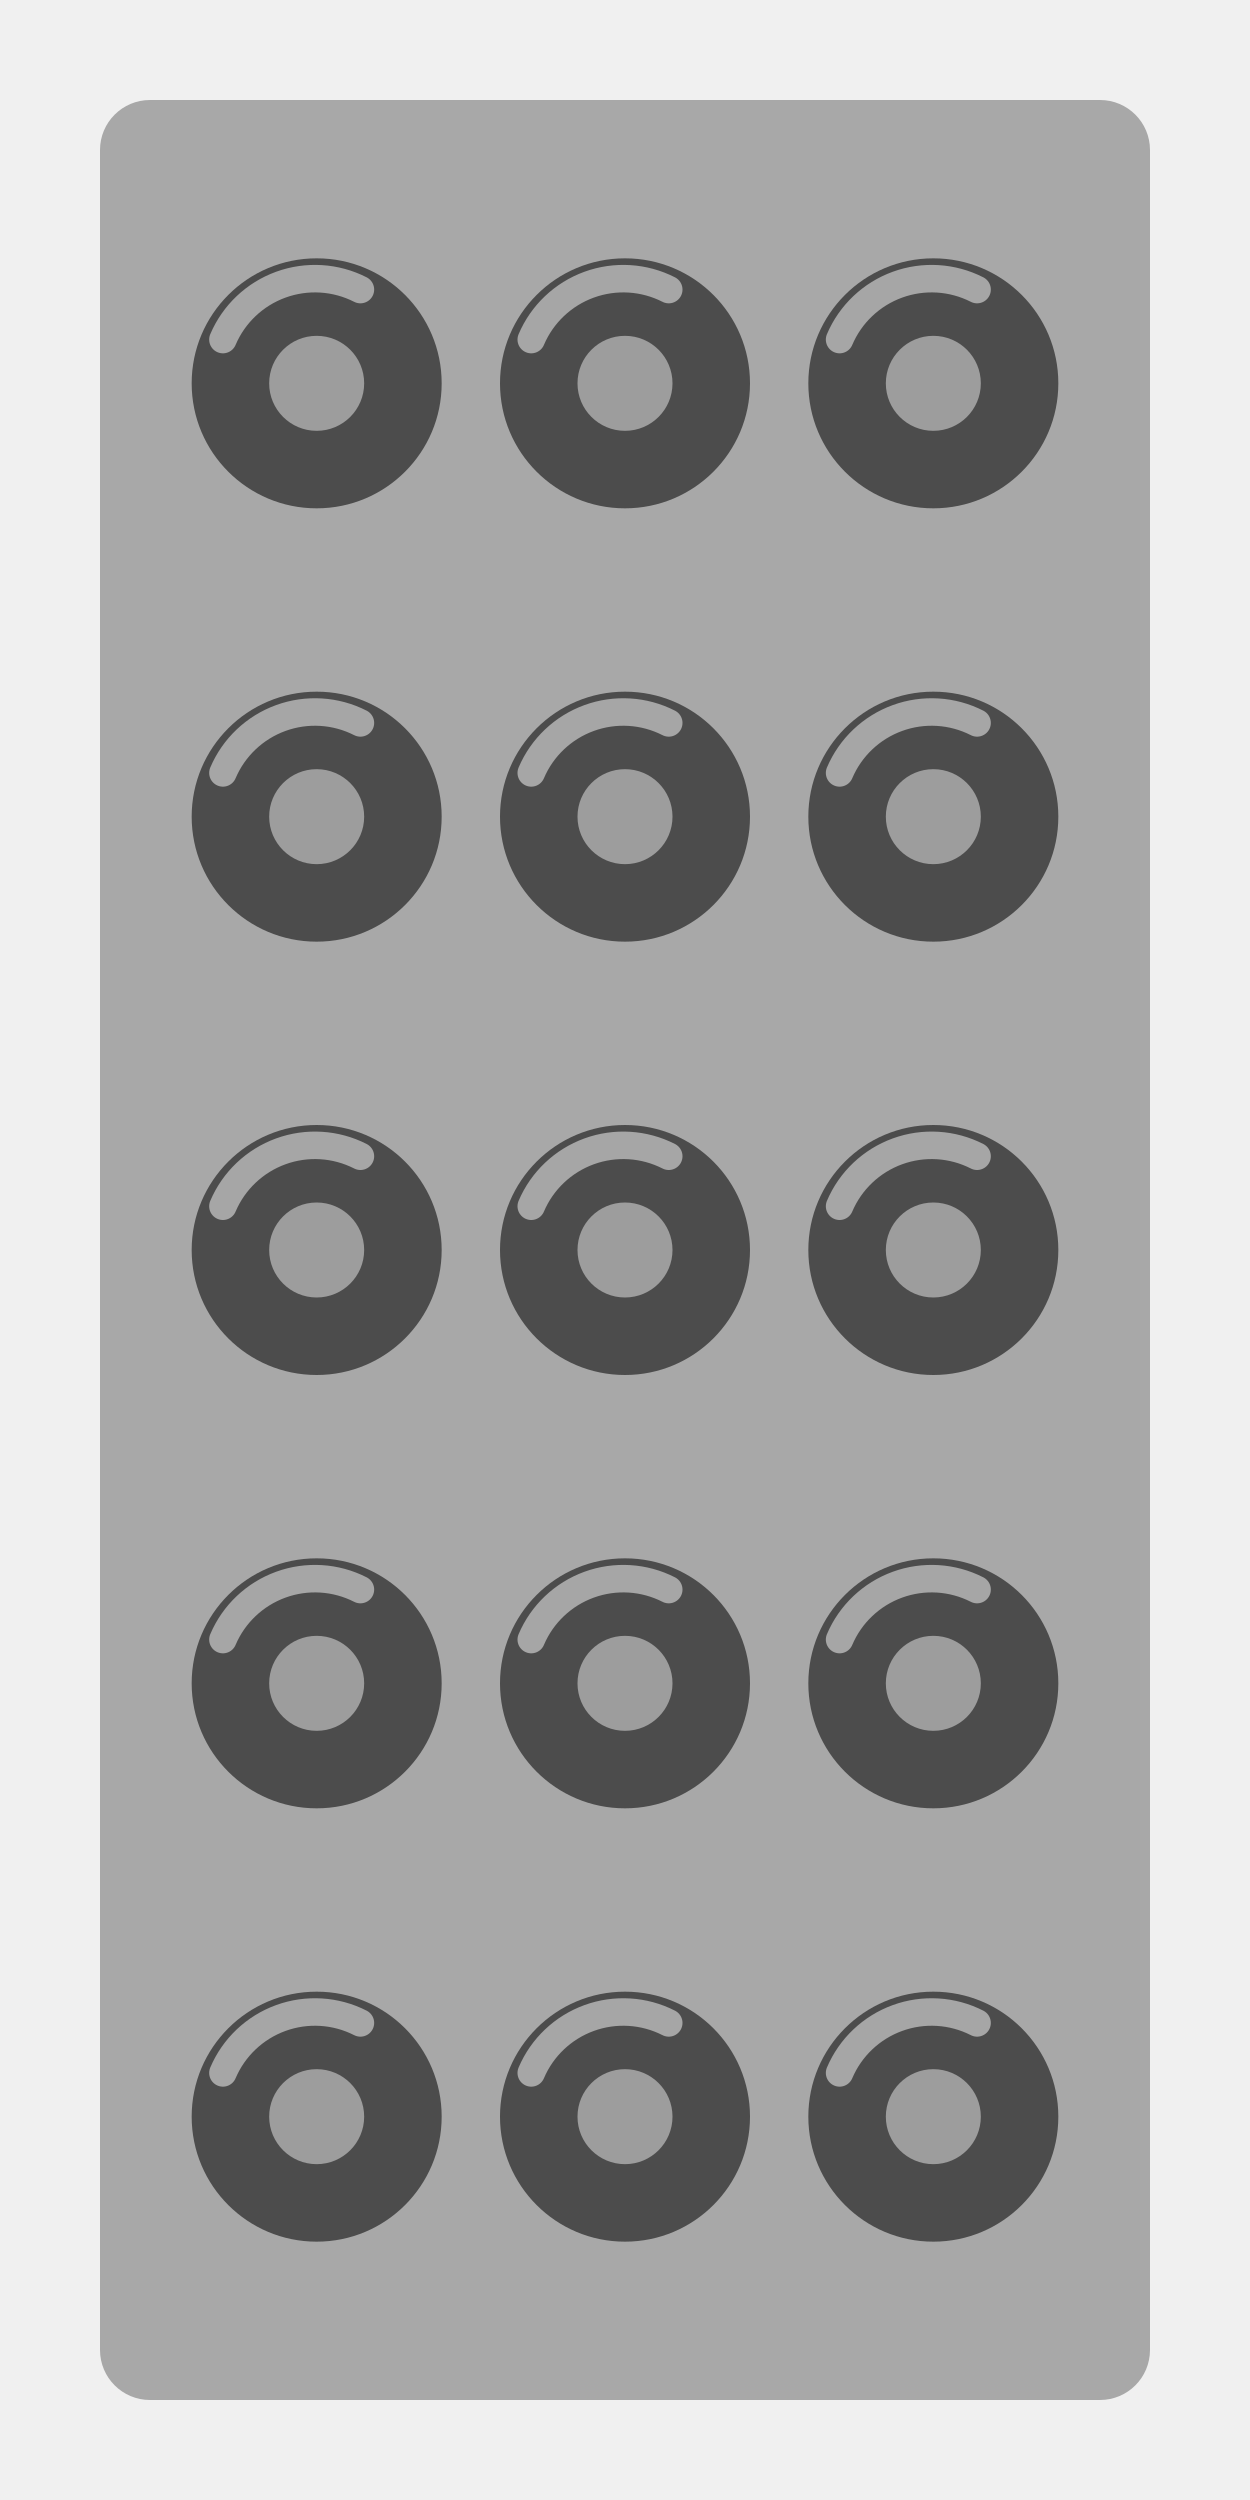
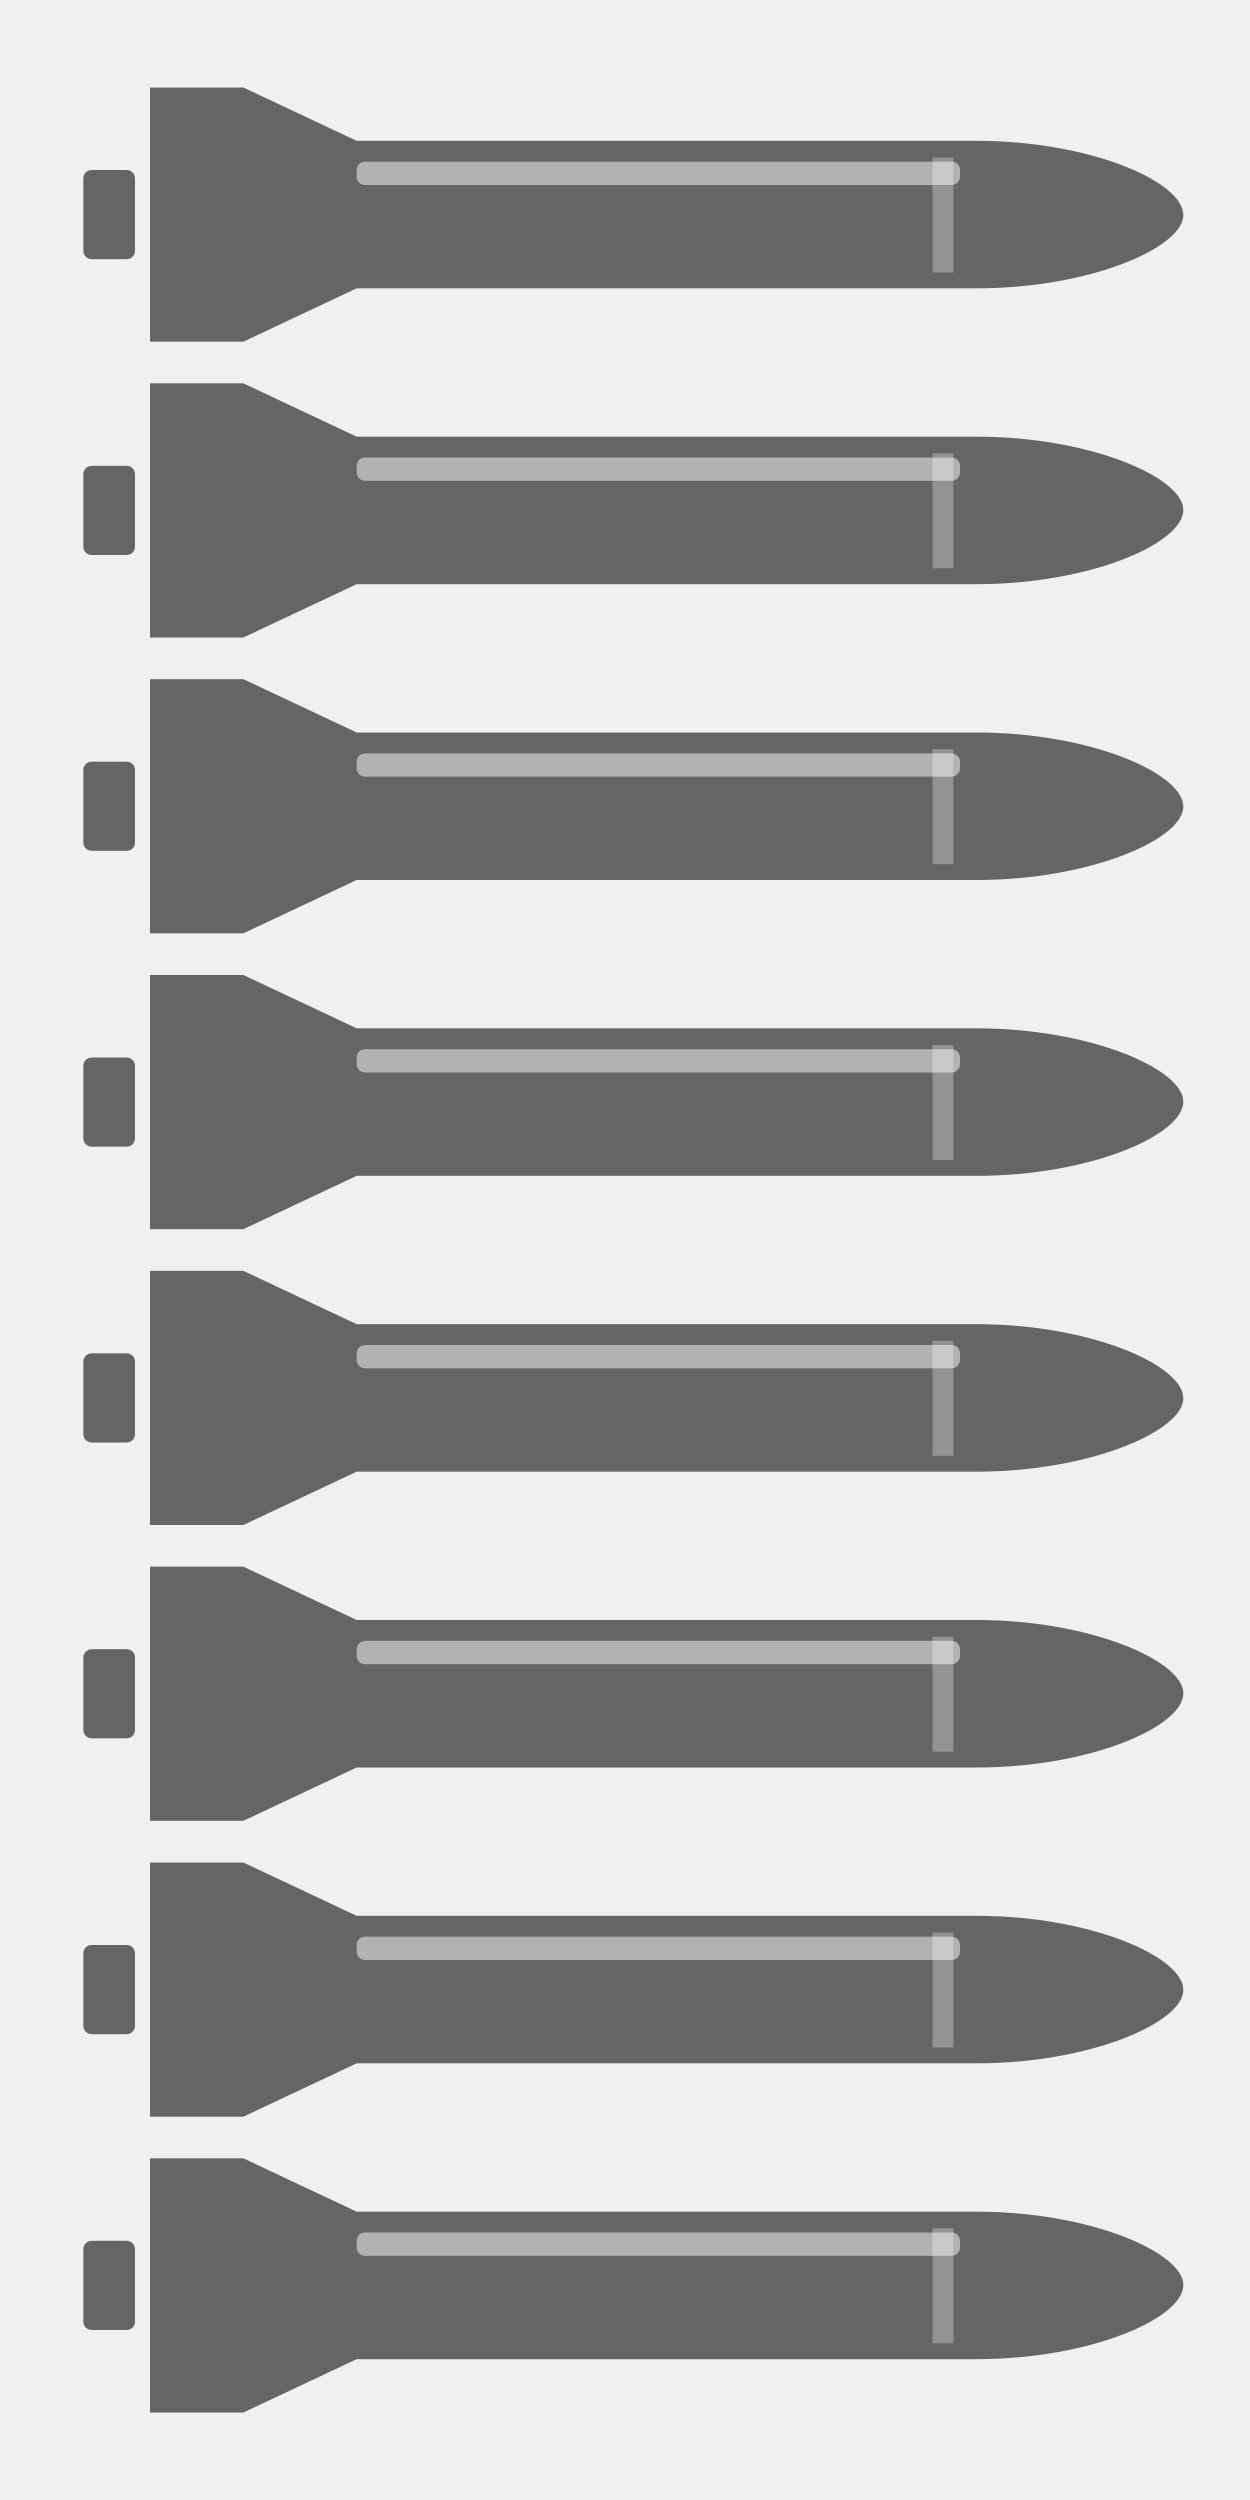
<svg xmlns="http://www.w3.org/2000/svg" viewBox="0 0 150 300">
-   <rect x="12" y="12" width="126" height="276" rx="6" fill="#000000" fill-opacity="0.3" />
-   <ellipse cx="38" cy="46" rx="15" ry="15" fill="#000000" fill-opacity="0.55" />
-   <path d="M 26.75 40.75 A 12.0 12.0 0 0 1 43.25 34.75" fill="none" stroke="#ffffff" stroke-opacity="0.5" stroke-width="3.3" stroke-linecap="round" stroke-linejoin="round" />
-   <ellipse cx="38" cy="46" rx="5.7" ry="5.7" fill="#ffffff" fill-opacity="0.45" />
-   <ellipse cx="75" cy="46" rx="15" ry="15" fill="#000000" fill-opacity="0.55" />
-   <path d="M 63.75 40.75 A 12.0 12.0 0 0 1 80.25 34.75" fill="none" stroke="#ffffff" stroke-opacity="0.5" stroke-width="3.3" stroke-linecap="round" stroke-linejoin="round" />
-   <ellipse cx="75" cy="46" rx="5.7" ry="5.7" fill="#ffffff" fill-opacity="0.45" />
-   <ellipse cx="112" cy="46" rx="15" ry="15" fill="#000000" fill-opacity="0.55" />
-   <path d="M 100.75 40.75 A 12.0 12.0 0 0 1 117.25 34.75" fill="none" stroke="#ffffff" stroke-opacity="0.5" stroke-width="3.3" stroke-linecap="round" stroke-linejoin="round" />
-   <ellipse cx="112" cy="46" rx="5.7" ry="5.7" fill="#ffffff" fill-opacity="0.45" />
-   <ellipse cx="38" cy="98" rx="15" ry="15" fill="#000000" fill-opacity="0.55" />
-   <path d="M 26.75 92.75 A 12.0 12.0 0 0 1 43.25 86.75" fill="none" stroke="#ffffff" stroke-opacity="0.5" stroke-width="3.3" stroke-linecap="round" stroke-linejoin="round" />
-   <ellipse cx="38" cy="98" rx="5.7" ry="5.7" fill="#ffffff" fill-opacity="0.45" />
-   <ellipse cx="75" cy="98" rx="15" ry="15" fill="#000000" fill-opacity="0.55" />
-   <path d="M 63.75 92.75 A 12.0 12.0 0 0 1 80.25 86.75" fill="none" stroke="#ffffff" stroke-opacity="0.5" stroke-width="3.3" stroke-linecap="round" stroke-linejoin="round" />
-   <ellipse cx="75" cy="98" rx="5.7" ry="5.7" fill="#ffffff" fill-opacity="0.45" />
-   <ellipse cx="112" cy="98" rx="15" ry="15" fill="#000000" fill-opacity="0.55" />
-   <path d="M 100.75 92.75 A 12.0 12.0 0 0 1 117.25 86.75" fill="none" stroke="#ffffff" stroke-opacity="0.5" stroke-width="3.3" stroke-linecap="round" stroke-linejoin="round" />
-   <ellipse cx="112" cy="98" rx="5.7" ry="5.7" fill="#ffffff" fill-opacity="0.45" />
-   <ellipse cx="38" cy="150" rx="15" ry="15" fill="#000000" fill-opacity="0.55" />
-   <path d="M 26.75 144.75 A 12.0 12.0 0 0 1 43.25 138.75" fill="none" stroke="#ffffff" stroke-opacity="0.5" stroke-width="3.3" stroke-linecap="round" stroke-linejoin="round" />
-   <ellipse cx="38" cy="150" rx="5.7" ry="5.7" fill="#ffffff" fill-opacity="0.45" />
-   <ellipse cx="75" cy="150" rx="15" ry="15" fill="#000000" fill-opacity="0.55" />
-   <path d="M 63.75 144.75 A 12.0 12.0 0 0 1 80.25 138.75" fill="none" stroke="#ffffff" stroke-opacity="0.5" stroke-width="3.3" stroke-linecap="round" stroke-linejoin="round" />
-   <ellipse cx="75" cy="150" rx="5.7" ry="5.7" fill="#ffffff" fill-opacity="0.45" />
-   <ellipse cx="112" cy="150" rx="15" ry="15" fill="#000000" fill-opacity="0.55" />
-   <path d="M 100.75 144.75 A 12.0 12.0 0 0 1 117.25 138.75" fill="none" stroke="#ffffff" stroke-opacity="0.5" stroke-width="3.3" stroke-linecap="round" stroke-linejoin="round" />
-   <ellipse cx="112" cy="150" rx="5.7" ry="5.7" fill="#ffffff" fill-opacity="0.45" />
-   <ellipse cx="38" cy="202" rx="15" ry="15" fill="#000000" fill-opacity="0.55" />
-   <path d="M 26.75 196.75 A 12.0 12.0 0 0 1 43.25 190.75" fill="none" stroke="#ffffff" stroke-opacity="0.5" stroke-width="3.3" stroke-linecap="round" stroke-linejoin="round" />
-   <ellipse cx="38" cy="202" rx="5.7" ry="5.7" fill="#ffffff" fill-opacity="0.45" />
-   <ellipse cx="75" cy="202" rx="15" ry="15" fill="#000000" fill-opacity="0.55" />
-   <path d="M 63.75 196.75 A 12.0 12.0 0 0 1 80.25 190.75" fill="none" stroke="#ffffff" stroke-opacity="0.5" stroke-width="3.3" stroke-linecap="round" stroke-linejoin="round" />
-   <ellipse cx="75" cy="202" rx="5.7" ry="5.7" fill="#ffffff" fill-opacity="0.45" />
-   <ellipse cx="112" cy="202" rx="15" ry="15" fill="#000000" fill-opacity="0.55" />
-   <path d="M 100.75 196.75 A 12.0 12.0 0 0 1 117.25 190.75" fill="none" stroke="#ffffff" stroke-opacity="0.5" stroke-width="3.3" stroke-linecap="round" stroke-linejoin="round" />
-   <ellipse cx="112" cy="202" rx="5.7" ry="5.7" fill="#ffffff" fill-opacity="0.45" />
-   <ellipse cx="38" cy="254" rx="15" ry="15" fill="#000000" fill-opacity="0.55" />
-   <path d="M 26.75 248.75 A 12.0 12.0 0 0 1 43.25 242.75" fill="none" stroke="#ffffff" stroke-opacity="0.5" stroke-width="3.3" stroke-linecap="round" stroke-linejoin="round" />
-   <ellipse cx="38" cy="254" rx="5.7" ry="5.7" fill="#ffffff" fill-opacity="0.45" />
-   <ellipse cx="75" cy="254" rx="15" ry="15" fill="#000000" fill-opacity="0.55" />
-   <path d="M 63.75 248.75 A 12.0 12.0 0 0 1 80.25 242.75" fill="none" stroke="#ffffff" stroke-opacity="0.5" stroke-width="3.3" stroke-linecap="round" stroke-linejoin="round" />
-   <ellipse cx="75" cy="254" rx="5.7" ry="5.7" fill="#ffffff" fill-opacity="0.45" />
-   <ellipse cx="112" cy="254" rx="15" ry="15" fill="#000000" fill-opacity="0.55" />
-   <path d="M 100.75 248.75 A 12.0 12.0 0 0 1 117.25 242.75" fill="none" stroke="#ffffff" stroke-opacity="0.5" stroke-width="3.3" stroke-linecap="round" stroke-linejoin="round" />
-   <ellipse cx="112" cy="254" rx="5.7" ry="5.7" fill="#ffffff" fill-opacity="0.45" />
+   <path d="M 18 10.5 L 29.2 10.5 L 42.8 16.9 L 117.2 16.9 C 130.8 16.9 142 21.8 142 25.8 C 142 29.7 130.8 34.6 117.2 34.6 L 42.8 34.6 L 29.2 41 L 18 41 Z" fill="#000000" fill-opacity="0.58" />
+   <rect x="10" y="20.4" width="6.2" height="10.7" rx="1" fill="#000000" fill-opacity="0.58" />
+   <rect x="42.8" y="19.4" width="72.4" height="2.8" rx="1" fill="#ffffff" fill-opacity="0.5" />
+   <rect x="111.9" y="18.9" width="2.5" height="13.8" fill="#ffffff" fill-opacity="0.3" />
+   <path d="M 18 46 L 29.2 46 L 42.8 52.4 L 117.2 52.4 C 130.8 52.4 142 57.3 142 61.2 C 142 65.2 130.8 70.1 117.2 70.1 L 42.8 70.1 L 29.2 76.5 L 18 76.5 Z" fill="#000000" fill-opacity="0.58" />
+   <rect x="10" y="55.9" width="6.2" height="10.7" rx="1" fill="#000000" fill-opacity="0.58" />
+   <rect x="42.8" y="54.9" width="72.4" height="2.8" rx="1" fill="#ffffff" fill-opacity="0.5" />
+   <rect x="111.9" y="54.4" width="2.5" height="13.8" fill="#ffffff" fill-opacity="0.3" />
+   <path d="M 18 81.5 L 29.2 81.5 L 42.8 87.9 L 117.2 87.9 C 130.8 87.9 142 92.8 142 96.8 C 142 100.7 130.8 105.6 117.2 105.6 L 42.8 105.6 L 29.2 112 L 18 112 Z" fill="#000000" fill-opacity="0.58" />
+   <rect x="10" y="91.4" width="6.2" height="10.7" rx="1" fill="#000000" fill-opacity="0.58" />
+   <rect x="42.8" y="90.4" width="72.4" height="2.8" rx="1" fill="#ffffff" fill-opacity="0.5" />
+   <rect x="111.9" y="89.9" width="2.5" height="13.8" fill="#ffffff" fill-opacity="0.3" />
+   <path d="M 18 117 L 29.2 117 L 42.8 123.4 L 117.2 123.4 C 130.8 123.4 142 128.3 142 132.2 C 142 136.2 130.8 141.1 117.2 141.1 L 42.8 141.1 L 29.2 147.5 L 18 147.5 Z" fill="#000000" fill-opacity="0.58" />
+   <rect x="10" y="126.9" width="6.2" height="10.7" rx="1" fill="#000000" fill-opacity="0.58" />
+   <rect x="42.8" y="125.9" width="72.4" height="2.8" rx="1" fill="#ffffff" fill-opacity="0.5" />
+   <rect x="111.9" y="125.4" width="2.5" height="13.8" fill="#ffffff" fill-opacity="0.3" />
+   <path d="M 18 152.5 L 29.2 152.5 L 42.8 158.9 L 117.2 158.9 C 130.8 158.9 142 163.8 142 167.8 C 142 171.7 130.8 176.6 117.2 176.6 L 42.8 176.6 L 29.2 183 L 18 183 Z" fill="#000000" fill-opacity="0.58" />
+   <rect x="10" y="162.4" width="6.2" height="10.7" rx="1" fill="#000000" fill-opacity="0.58" />
+   <rect x="42.8" y="161.4" width="72.4" height="2.8" rx="1" fill="#ffffff" fill-opacity="0.5" />
+   <rect x="111.9" y="160.9" width="2.5" height="13.8" fill="#ffffff" fill-opacity="0.3" />
+   <path d="M 18 188 L 29.2 188 L 42.8 194.4 L 117.2 194.4 C 130.8 194.4 142 199.3 142 203.2 C 142 207.2 130.8 212.1 117.2 212.1 L 42.8 212.1 L 29.2 218.5 L 18 218.5 Z" fill="#000000" fill-opacity="0.58" />
+   <rect x="10" y="197.9" width="6.2" height="10.7" rx="1" fill="#000000" fill-opacity="0.58" />
+   <rect x="42.8" y="196.9" width="72.4" height="2.8" rx="1" fill="#ffffff" fill-opacity="0.5" />
+   <rect x="111.9" y="196.4" width="2.5" height="13.8" fill="#ffffff" fill-opacity="0.3" />
+   <path d="M 18 223.5 L 29.2 223.5 L 42.8 229.9 L 117.2 229.9 C 130.8 229.9 142 234.8 142 238.8 C 142 242.7 130.8 247.6 117.2 247.6 L 42.8 247.6 L 29.2 254 L 18 254 Z" fill="#000000" fill-opacity="0.58" />
+   <rect x="10" y="233.4" width="6.2" height="10.7" rx="1" fill="#000000" fill-opacity="0.58" />
+   <rect x="42.8" y="232.4" width="72.4" height="2.8" rx="1" fill="#ffffff" fill-opacity="0.5" />
+   <rect x="111.9" y="231.9" width="2.5" height="13.8" fill="#ffffff" fill-opacity="0.3" />
+   <path d="M 18 259 L 29.2 259 L 42.8 265.4 L 117.2 265.4 C 130.8 265.4 142 270.3 142 274.2 C 142 278.2 130.8 283.1 117.2 283.1 L 42.8 283.1 L 29.2 289.5 L 18 289.5 Z" fill="#000000" fill-opacity="0.58" />
+   <rect x="10" y="268.9" width="6.2" height="10.7" rx="1" fill="#000000" fill-opacity="0.58" />
+   <rect x="42.8" y="267.9" width="72.4" height="2.8" rx="1" fill="#ffffff" fill-opacity="0.5" />
+   <rect x="111.9" y="267.4" width="2.5" height="13.8" fill="#ffffff" fill-opacity="0.3" />
</svg>
